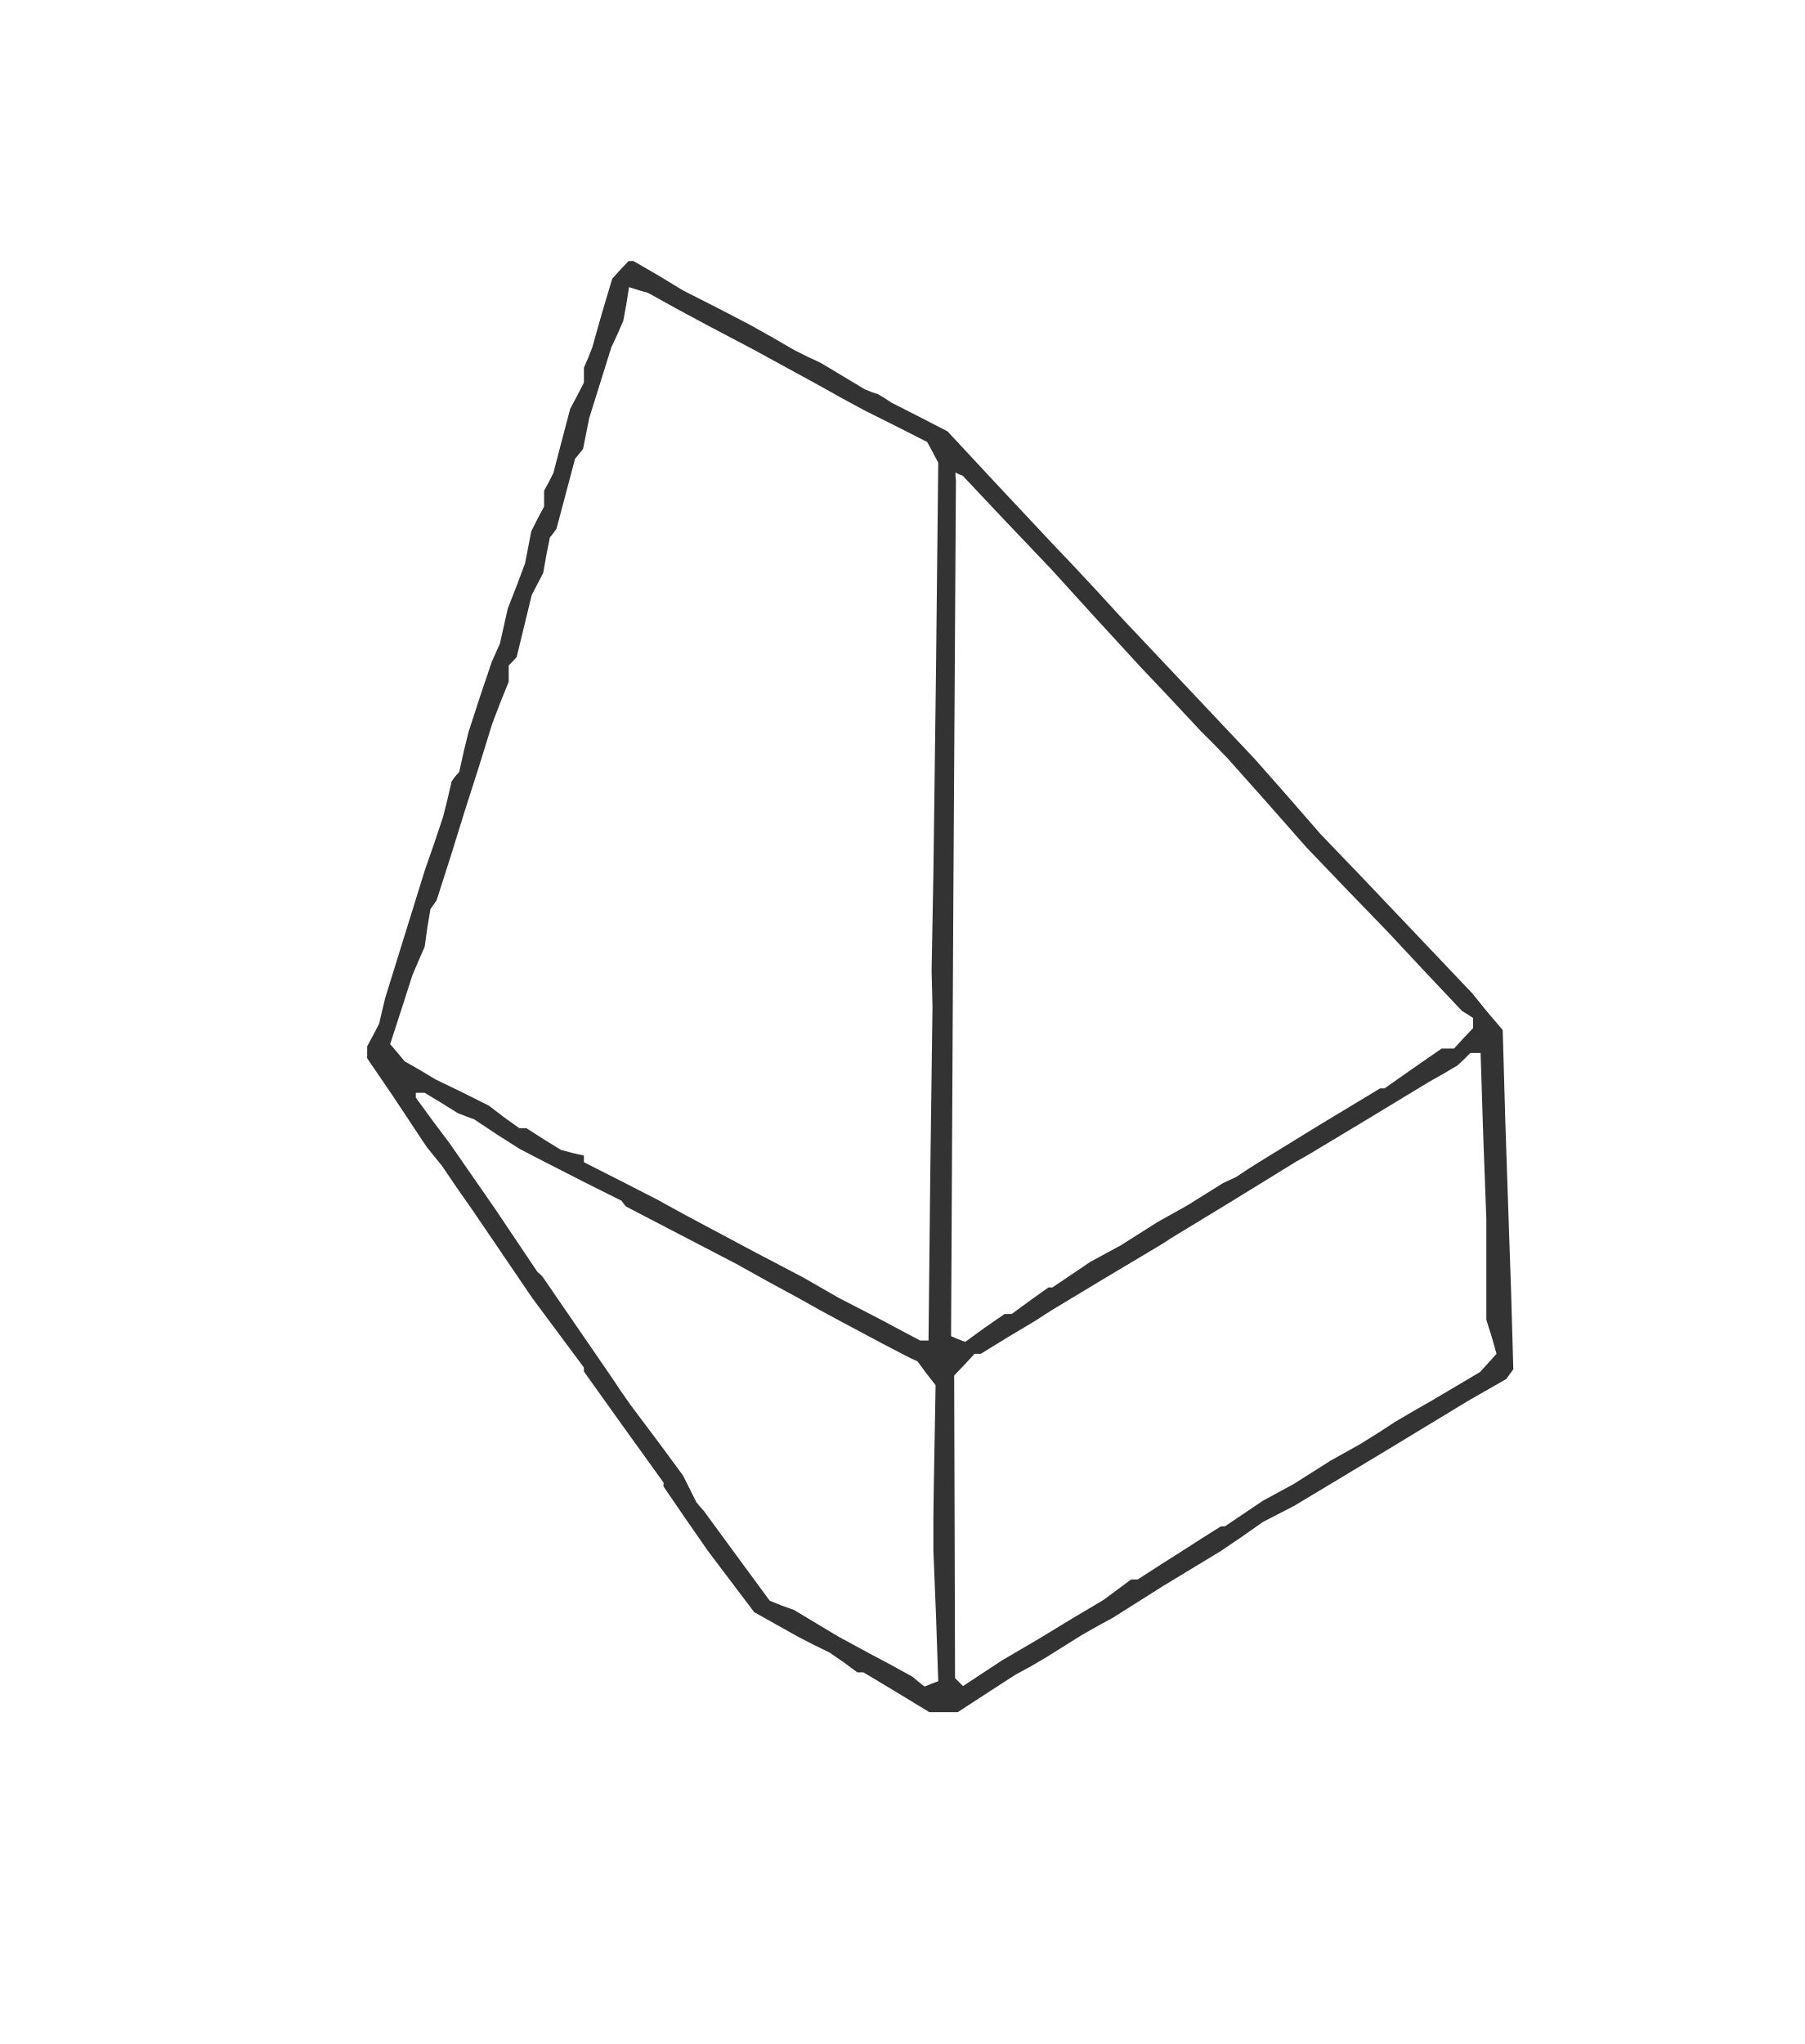
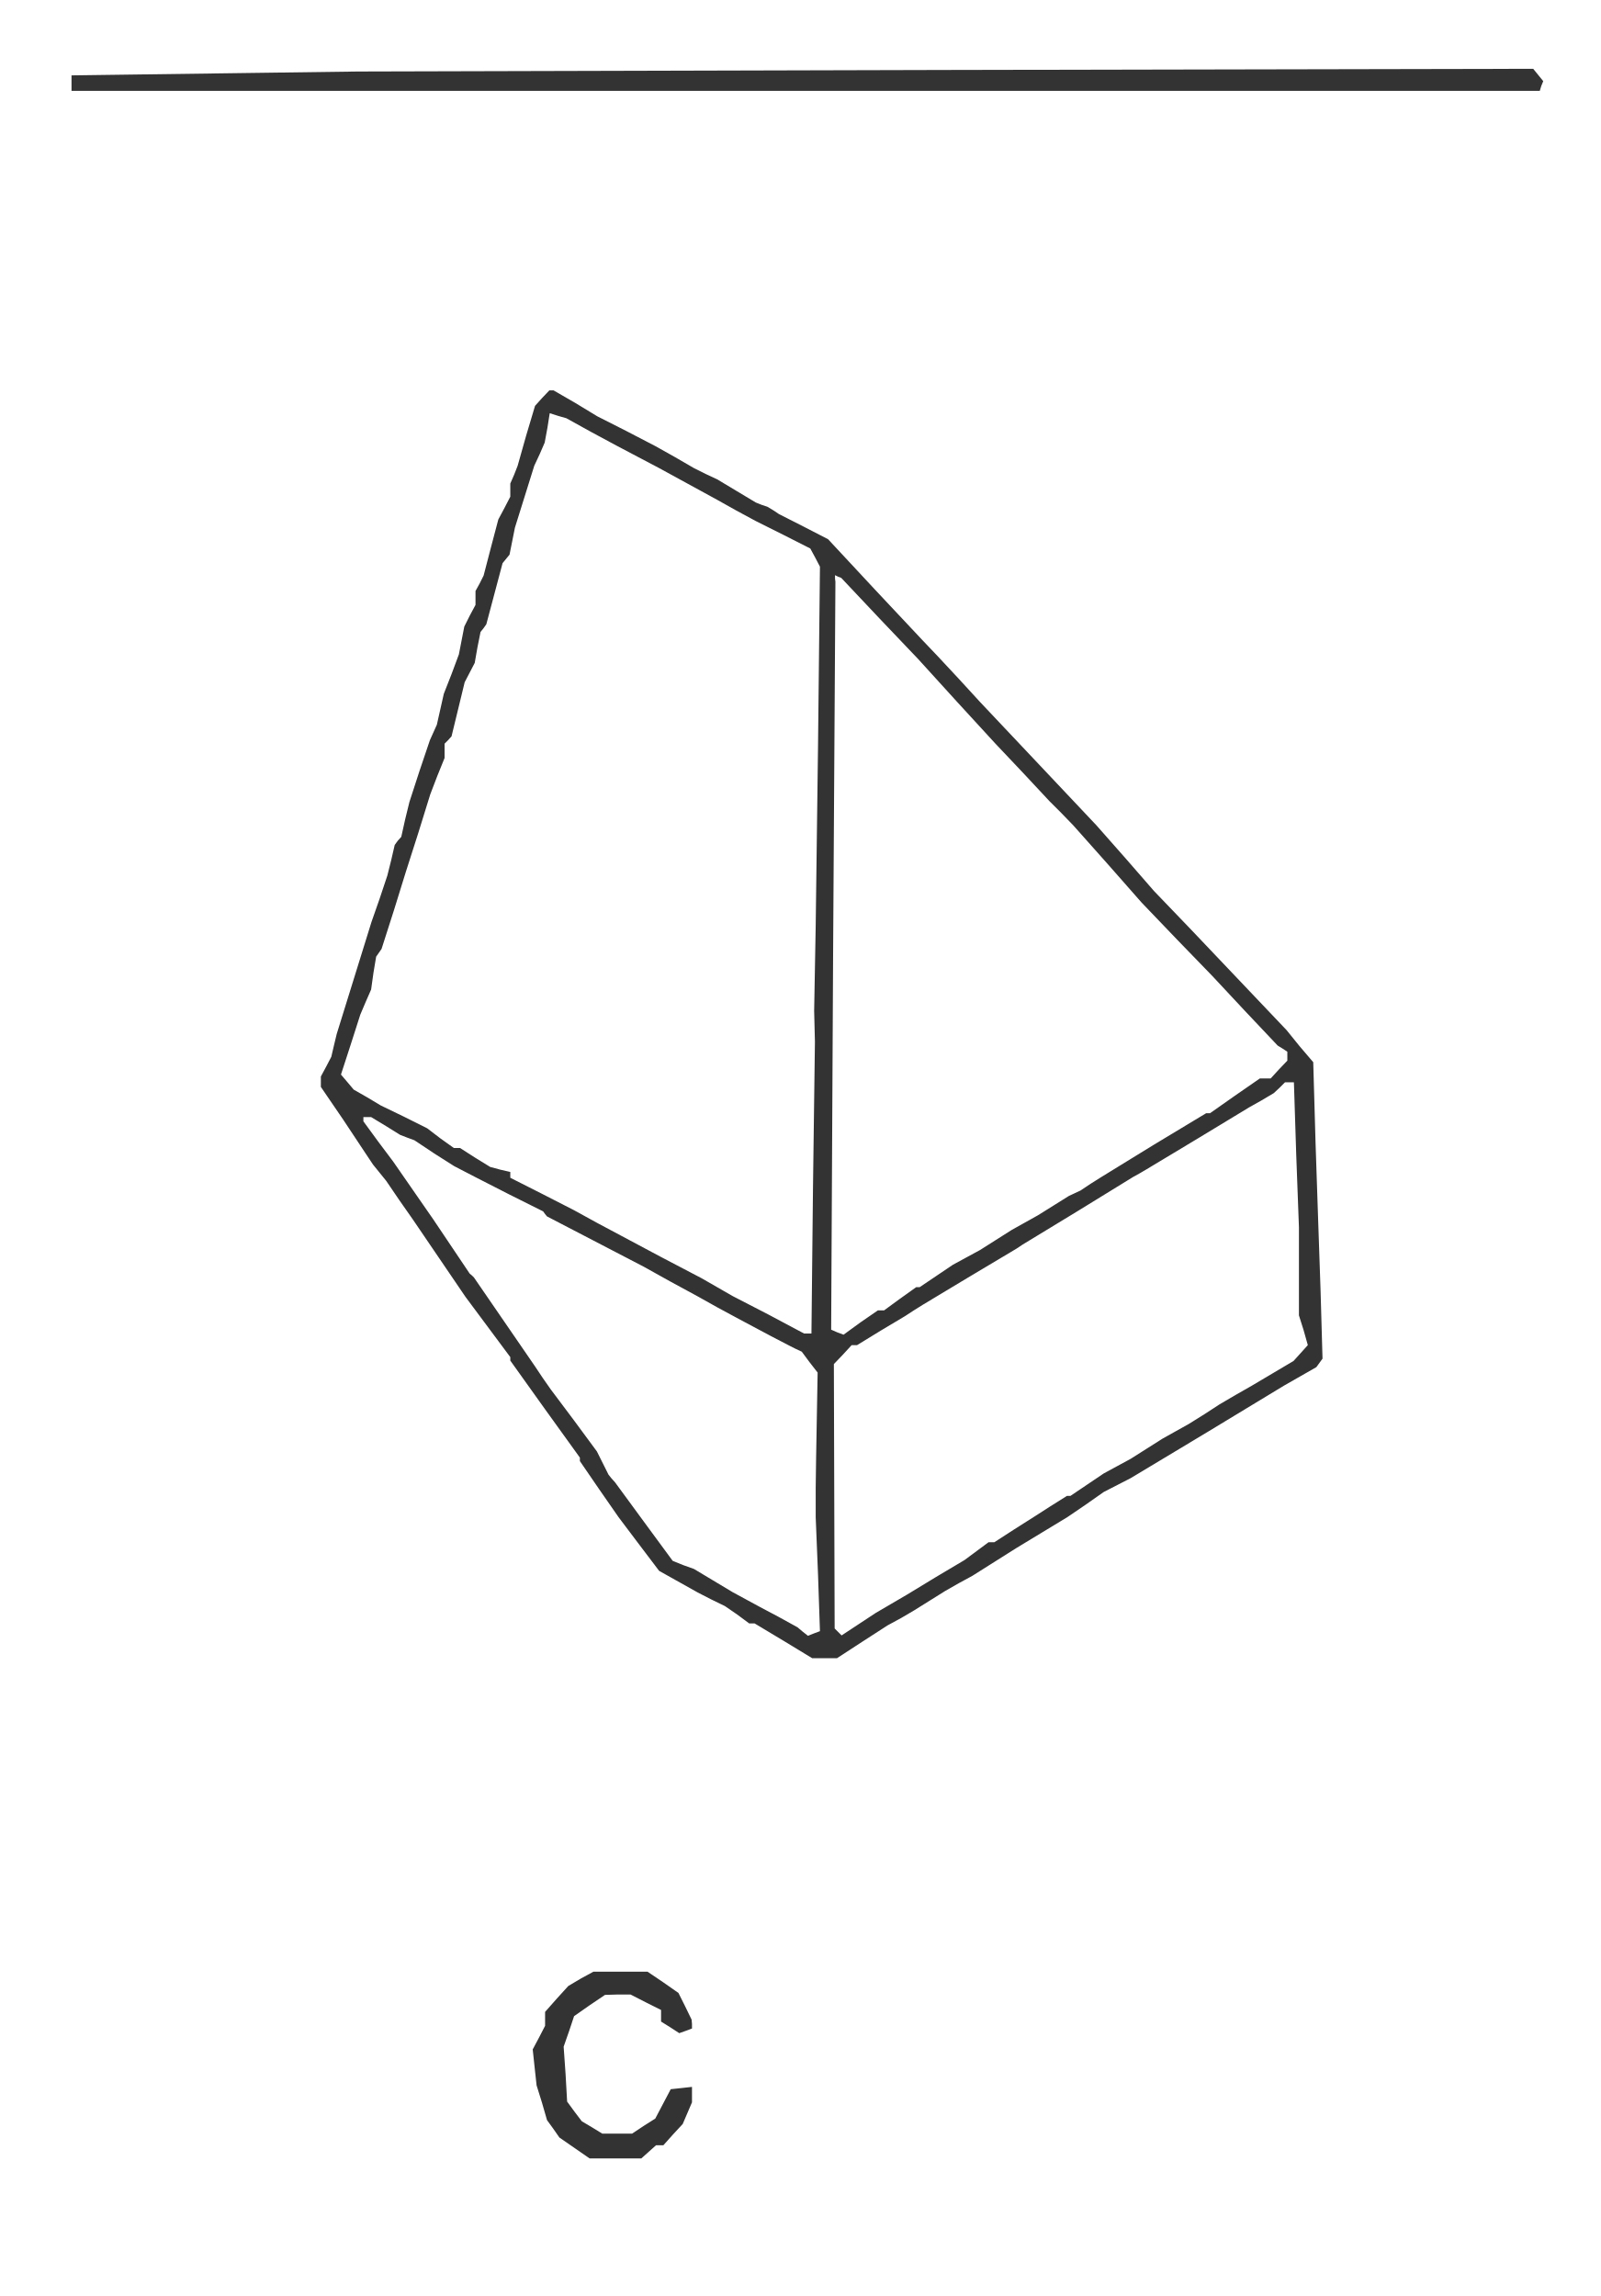
- <svg xmlns="http://www.w3.org/2000/svg" version="1.0" width="408" height="462" viewBox="0 0 408 462" preserveAspectRatio="xMidYMid meet">
-   <g transform="translate(0,462) scale(0.1,-0.1)" fill="#333" stroke="none">
-     <path d="M1402 4010 l-18 -20 -23 -77 -22 -78 -9 -23 -10 -23 0 -17 0 -17 -15 -29 -16 -30 -19 -72 -19 -73 -10 -20 -11 -20 0 -18 0 -18 -15 -28 -14 -28 -7 -36 -7 -36 -19 -51 -20 -51 -9 -40 -9 -40 -9 -20 -9 -20 -27 -80 -26 -80 -11 -45 -10 -45 -9 -10 -8 -11 -9 -39 -10 -40 -20 -60 -21 -60 -45 -145 -45 -145 -7 -29 -7 -30 -13 -25 -14 -26 0 -13 0 -14 58 -85 57 -86 10 -15 10 -15 17 -21 17 -21 34 -50 35 -50 68 -100 68 -100 58 -78 58 -78 0 -4 0 -5 90 -126 90 -125 0 -5 0 -4 50 -73 50 -72 52 -69 53 -70 50 -28 50 -28 35 -18 35 -17 32 -22 31 -23 7 0 7 0 75 -45 74 -45 32 0 32 0 66 43 65 42 35 19 34 20 40 25 40 25 35 20 35 19 57 36 57 36 66 40 66 40 47 32 47 33 35 18 35 18 198 119 198 120 42 24 42 24 8 11 8 11 -5 175 -6 175 -7 208 -6 209 -35 41 -34 42 -76 80 -76 80 -95 100 -96 100 -74 85 -75 85 -150 159 -151 160 -55 60 -55 59 -20 21 -20 21 -122 130 -121 130 -64 33 -63 32 -15 10 -15 9 -15 5 -15 6 -50 30 -50 30 -30 14 -30 15 -50 29 -50 28 -75 39 -75 38 -56 34 -57 33 -5 0 -6 0 -19 -20z m128 -88 l65 -35 55 -29 55 -29 75 -41 75 -41 50 -28 50 -27 70 -35 71 -36 13 -24 12 -23 -5 -465 -6 -464 -2 -110 -2 -110 1 -40 1 -40 -5 -377 -4 -378 -9 0 -10 0 -92 49 -93 48 -40 23 -40 23 -105 55 -105 56 -60 32 -60 33 -82 42 -83 42 0 8 0 7 -26 6 -26 7 -39 24 -39 25 -8 0 -8 0 -35 25 -34 26 -60 30 -60 29 -35 21 -35 20 -16 19 -17 20 25 77 25 78 14 33 14 32 6 43 7 42 7 10 7 10 32 100 31 100 32 100 31 100 18 47 19 47 0 18 0 19 9 9 9 10 17 70 17 70 13 25 13 25 7 40 8 40 8 10 7 10 21 79 21 79 9 11 9 11 7 35 7 35 25 80 25 80 14 30 13 30 7 38 6 38 22 -7 21 -6 65 -36z m745 -482 l100 -105 100 -110 100 -109 70 -74 70 -75 31 -31 30 -31 89 -100 88 -100 91 -95 92 -95 84 -90 85 -90 13 -8 12 -8 0 -11 0 -12 -22 -23 -21 -23 -14 0 -14 0 -65 -45 -64 -45 -5 0 -5 0 -136 -82 -135 -83 -27 -17 -27 -18 -15 -7 -15 -7 -40 -25 -40 -25 -34 -19 -34 -19 -41 -26 -41 -26 -35 -19 -35 -19 -43 -29 -43 -29 -5 0 -4 0 -42 -30 -41 -30 -8 0 -8 0 -45 -31 -44 -32 -16 6 -16 7 5 967 6 968 -1 8 0 9 8 -4 8 -3 99 -105z m1078 -1387 l7 -188 0 -114 0 -114 12 -38 11 -39 -18 -20 -19 -21 -54 -32 -54 -32 -42 -24 -41 -24 -40 -26 -40 -25 -34 -19 -34 -19 -41 -26 -41 -26 -35 -19 -35 -19 -43 -29 -43 -29 -5 0 -4 0 -43 -27 -42 -27 -52 -33 -51 -33 -8 0 -7 0 -31 -23 -31 -23 -74 -44 -74 -45 -41 -24 -41 -24 -44 -29 -44 -29 -9 9 -9 9 -1 342 -1 342 23 24 23 25 7 0 7 0 62 38 62 37 23 15 24 15 113 68 114 68 15 9 15 10 143 87 143 88 18 10 17 10 133 80 132 80 32 18 32 19 15 14 14 14 12 0 11 0 6 -187z m-2355 74 l37 -23 18 -7 19 -7 51 -34 52 -33 27 -14 27 -14 88 -45 88 -44 5 -7 5 -6 125 -65 125 -65 70 -39 70 -38 50 -28 50 -27 45 -24 45 -24 25 -13 25 -13 14 -7 15 -7 20 -27 21 -27 -2 -112 -2 -112 -1 -75 0 -75 6 -148 5 -147 -16 -6 -15 -6 -14 11 -13 11 -49 27 -49 26 -35 19 -35 19 -50 30 -50 30 -28 10 -27 11 -75 102 -74 101 -9 10 -8 10 -15 30 -15 30 -59 80 -60 80 -21 30 -20 30 -79 115 -79 115 -5 5 -6 5 -47 70 -47 70 -52 75 -52 75 -39 52 -38 52 0 6 0 5 10 0 10 0 38 -23z" />
+ <svg xmlns="http://www.w3.org/2000/svg" version="1.0" width="414" height="594" viewBox="0 0 414 594" preserveAspectRatio="xMidYMid meet">
+   <g transform="translate(0,594) scale(0.1,-0.1)" fill="#333" stroke="none">
+     <path d="M555 5750 l-370 -5 0 -20 0 -20 1899 0 1899 0 4 13 5 12 -13 16 -13 16 -1521 -3 -1520 -4 -370 -5z M1402 4910 l-18 -20 -23 -77 -22 -78 -9 -23 -10 -23 0 -17 0 -17 -15 -29 -16 -30 -19 -72 -19 -73 -10 -20 -11 -20 0 -18 0 -18 -15 -28 -14 -28 -7 -36 -7 -36 -19 -51 -20 -51 -9 -40 -9 -40 -9 -20 -9 -20 -27 -80 -26 -80 -11 -45 -10 -45 -9 -10 -8 -11 -9 -39 -10 -40 -20 -60 -21 -60 -45 -145 -45 -145 -7 -29 -7 -30 -13 -25 -14 -26 0 -13 0 -14 58 -85 57 -86 10 -15 10 -15 17 -21 17 -21 34 -50 35 -50 68 -100 68 -100 58 -78 58 -78 0 -4 0 -5 90 -126 90 -125 0 -5 0 -4 50 -73 50 -72 52 -69 53 -70 50 -28 50 -28 35 -18 35 -17 32 -22 31 -23 7 0 7 0 75 -45 74 -45 32 0 32 0 66 43 65 42 35 19 34 20 40 25 40 25 35 20 35 19 57 36 57 36 66 40 66 40 47 32 47 33 35 18 35 18 198 119 198 120 42 24 42 24 8 11 8 11 -5 175 -6 175 -7 208 -6 209 -35 41 -34 42 -76 80 -76 80 -95 100 -96 100 -74 85 -75 85 -150 159 -151 160 -55 60 -55 59 -20 21 -20 21 -122 130 -121 130 -64 33 -63 32 -15 10 -15 9 -15 5 -15 6 -50 30 -50 30 -30 14 -30 15 -50 29 -50 28 -75 39 -75 38 -56 34 -57 33 -5 0 -6 0 -19 -20z m128 -88 l65 -35 55 -29 55 -29 75 -41 75 -41 50 -28 50 -27 70 -35 71 -36 13 -24 12 -23 -5 -465 -6 -464 -2 -110 -2 -110 1 -40 1 -40 -5 -377 -4 -378 -9 0 -10 0 -92 49 -93 48 -40 23 -40 23 -105 55 -105 56 -60 32 -60 33 -82 42 -83 42 0 8 0 7 -26 6 -26 7 -39 24 -39 25 -8 0 -8 0 -35 25 -34 26 -60 30 -60 29 -35 21 -35 20 -16 19 -17 20 25 77 25 78 14 33 14 32 6 43 7 42 7 10 7 10 32 100 31 100 32 100 31 100 18 47 19 47 0 18 0 19 9 9 9 10 17 70 17 70 13 25 13 25 7 40 8 40 8 10 7 10 21 79 21 79 9 11 9 11 7 35 7 35 25 80 25 80 14 30 13 30 7 38 6 38 22 -7 21 -6 65 -36z m745 -482 l100 -105 100 -110 100 -109 70 -74 70 -75 31 -31 30 -31 89 -100 88 -100 91 -95 92 -95 84 -90 85 -90 13 -8 12 -8 0 -11 0 -12 -22 -23 -21 -23 -14 0 -14 0 -65 -45 -64 -45 -5 0 -5 0 -136 -82 -135 -83 -27 -17 -27 -18 -15 -7 -15 -7 -40 -25 -40 -25 -34 -19 -34 -19 -41 -26 -41 -26 -35 -19 -35 -19 -43 -29 -43 -29 -5 0 -4 0 -42 -30 -41 -30 -8 0 -8 0 -45 -31 -44 -32 -16 6 -16 7 5 967 6 968 -1 8 0 9 8 -4 8 -3 99 -105z m1078 -1387 l7 -188 0 -114 0 -114 12 -38 11 -39 -18 -20 -19 -21 -54 -32 -54 -32 -42 -24 -41 -24 -40 -26 -40 -25 -34 -19 -34 -19 -41 -26 -41 -26 -35 -19 -35 -19 -43 -29 -43 -29 -5 0 -4 0 -43 -27 -42 -27 -52 -33 -51 -33 -8 0 -7 0 -31 -23 -31 -23 -74 -44 -74 -45 -41 -24 -41 -24 -44 -29 -44 -29 -9 9 -9 9 -1 342 -1 342 23 24 23 25 7 0 7 0 62 38 62 37 23 15 24 15 113 68 114 68 15 9 15 10 143 87 143 88 18 10 17 10 133 80 132 80 32 18 32 19 15 14 14 14 12 0 11 0 6 -187z m-2355 74 l37 -23 18 -7 19 -7 51 -34 52 -33 27 -14 27 -14 88 -45 88 -44 5 -7 5 -6 125 -65 125 -65 70 -39 70 -38 50 -28 50 -27 45 -24 45 -24 25 -13 25 -13 14 -7 15 -7 20 -27 21 -27 -2 -112 -2 -112 -1 -75 0 -75 6 -148 5 -147 -16 -6 -15 -6 -14 11 -13 11 -49 27 -49 26 -35 19 -35 19 -50 30 -50 30 -28 10 -27 11 -75 102 -74 101 -9 10 -8 10 -15 30 -15 30 -59 80 -60 80 -21 30 -20 30 -79 115 -79 115 -5 5 -6 5 -47 70 -47 70 -52 75 -52 75 -39 52 -38 52 0 6 0 5 10 0 10 0 38 -23z M1502 821 l-32 -19 -30 -33 -30 -34 0 -18 0 -18 -16 -31 -16 -30 5 -47 5 -46 14 -45 13 -45 16 -22 16 -23 39 -27 39 -27 67 0 67 0 19 17 19 17 9 0 10 0 25 28 25 27 12 28 12 28 0 20 0 20 -27 -3 -28 -3 -20 -38 -20 -38 -30 -19 -30 -20 -38 0 -39 0 -26 16 -27 16 -19 25 -19 26 -4 71 -5 71 14 40 13 39 40 28 40 27 33 1 33 0 39 -20 40 -20 0 -15 0 -15 24 -15 23 -15 17 6 16 6 0 12 -1 11 -17 35 -17 34 -40 28 -40 27 -70 0 -70 0 -33 -18z" />
  </g>
</svg>
